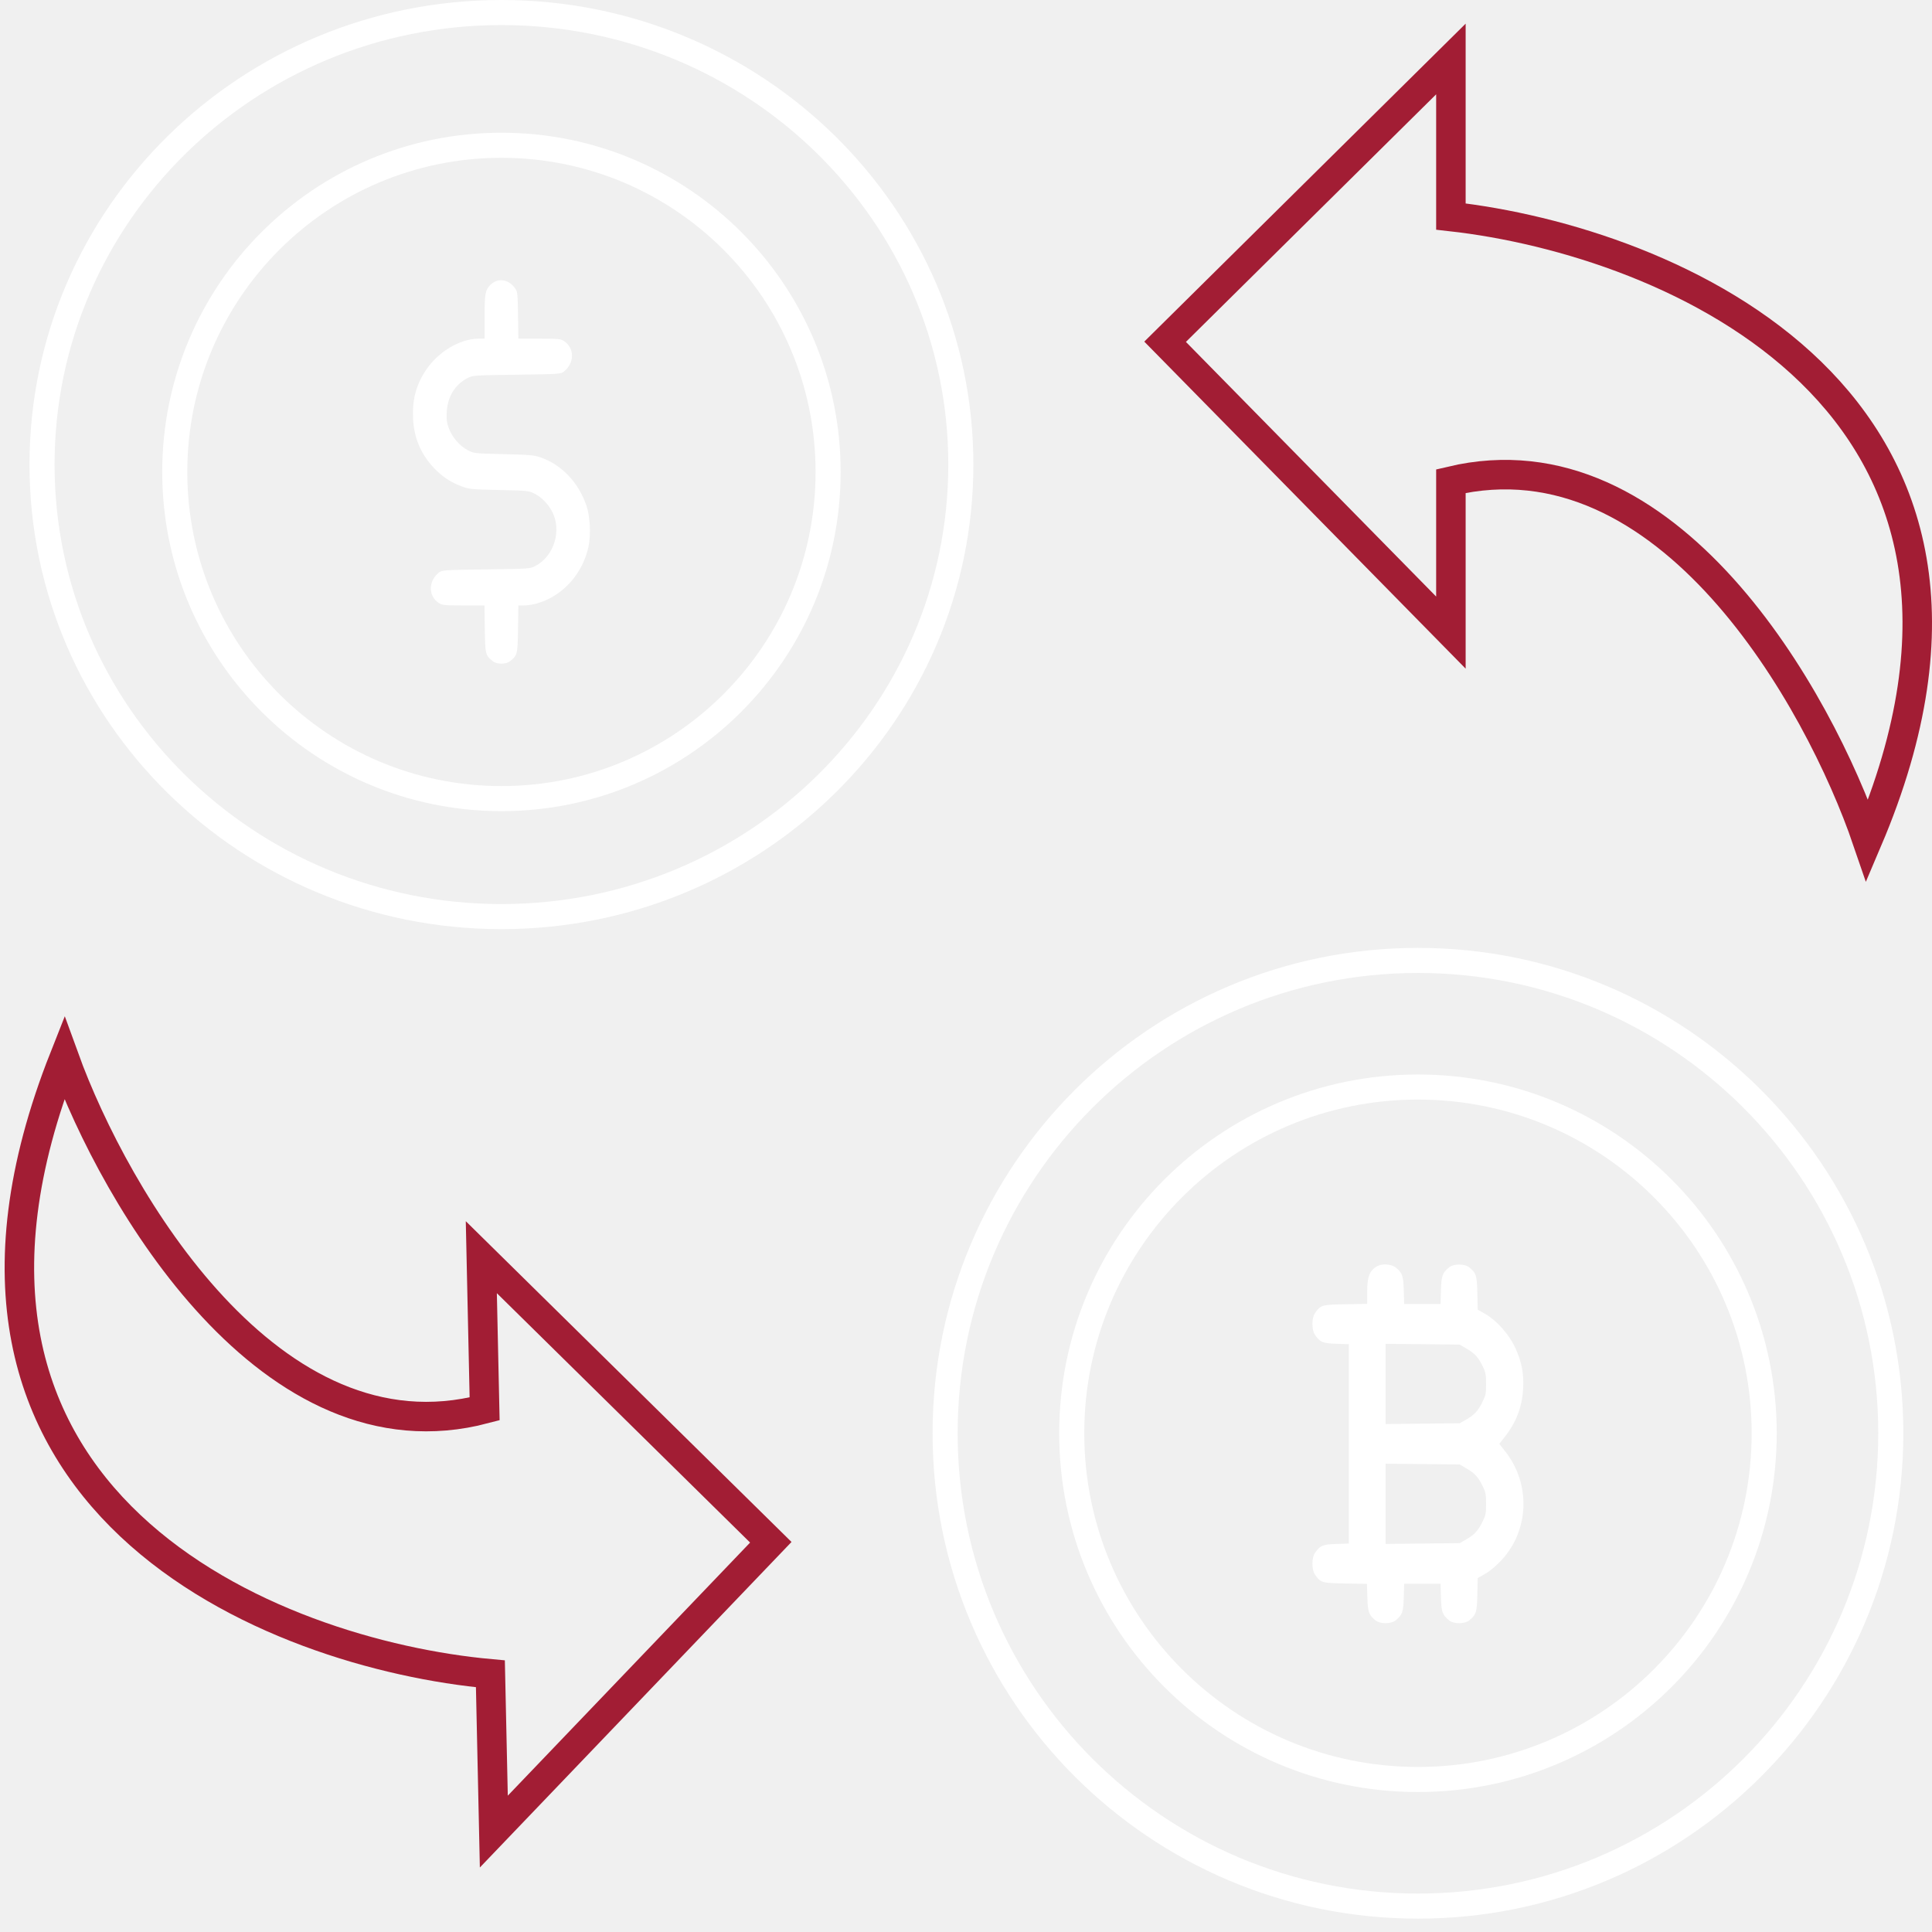
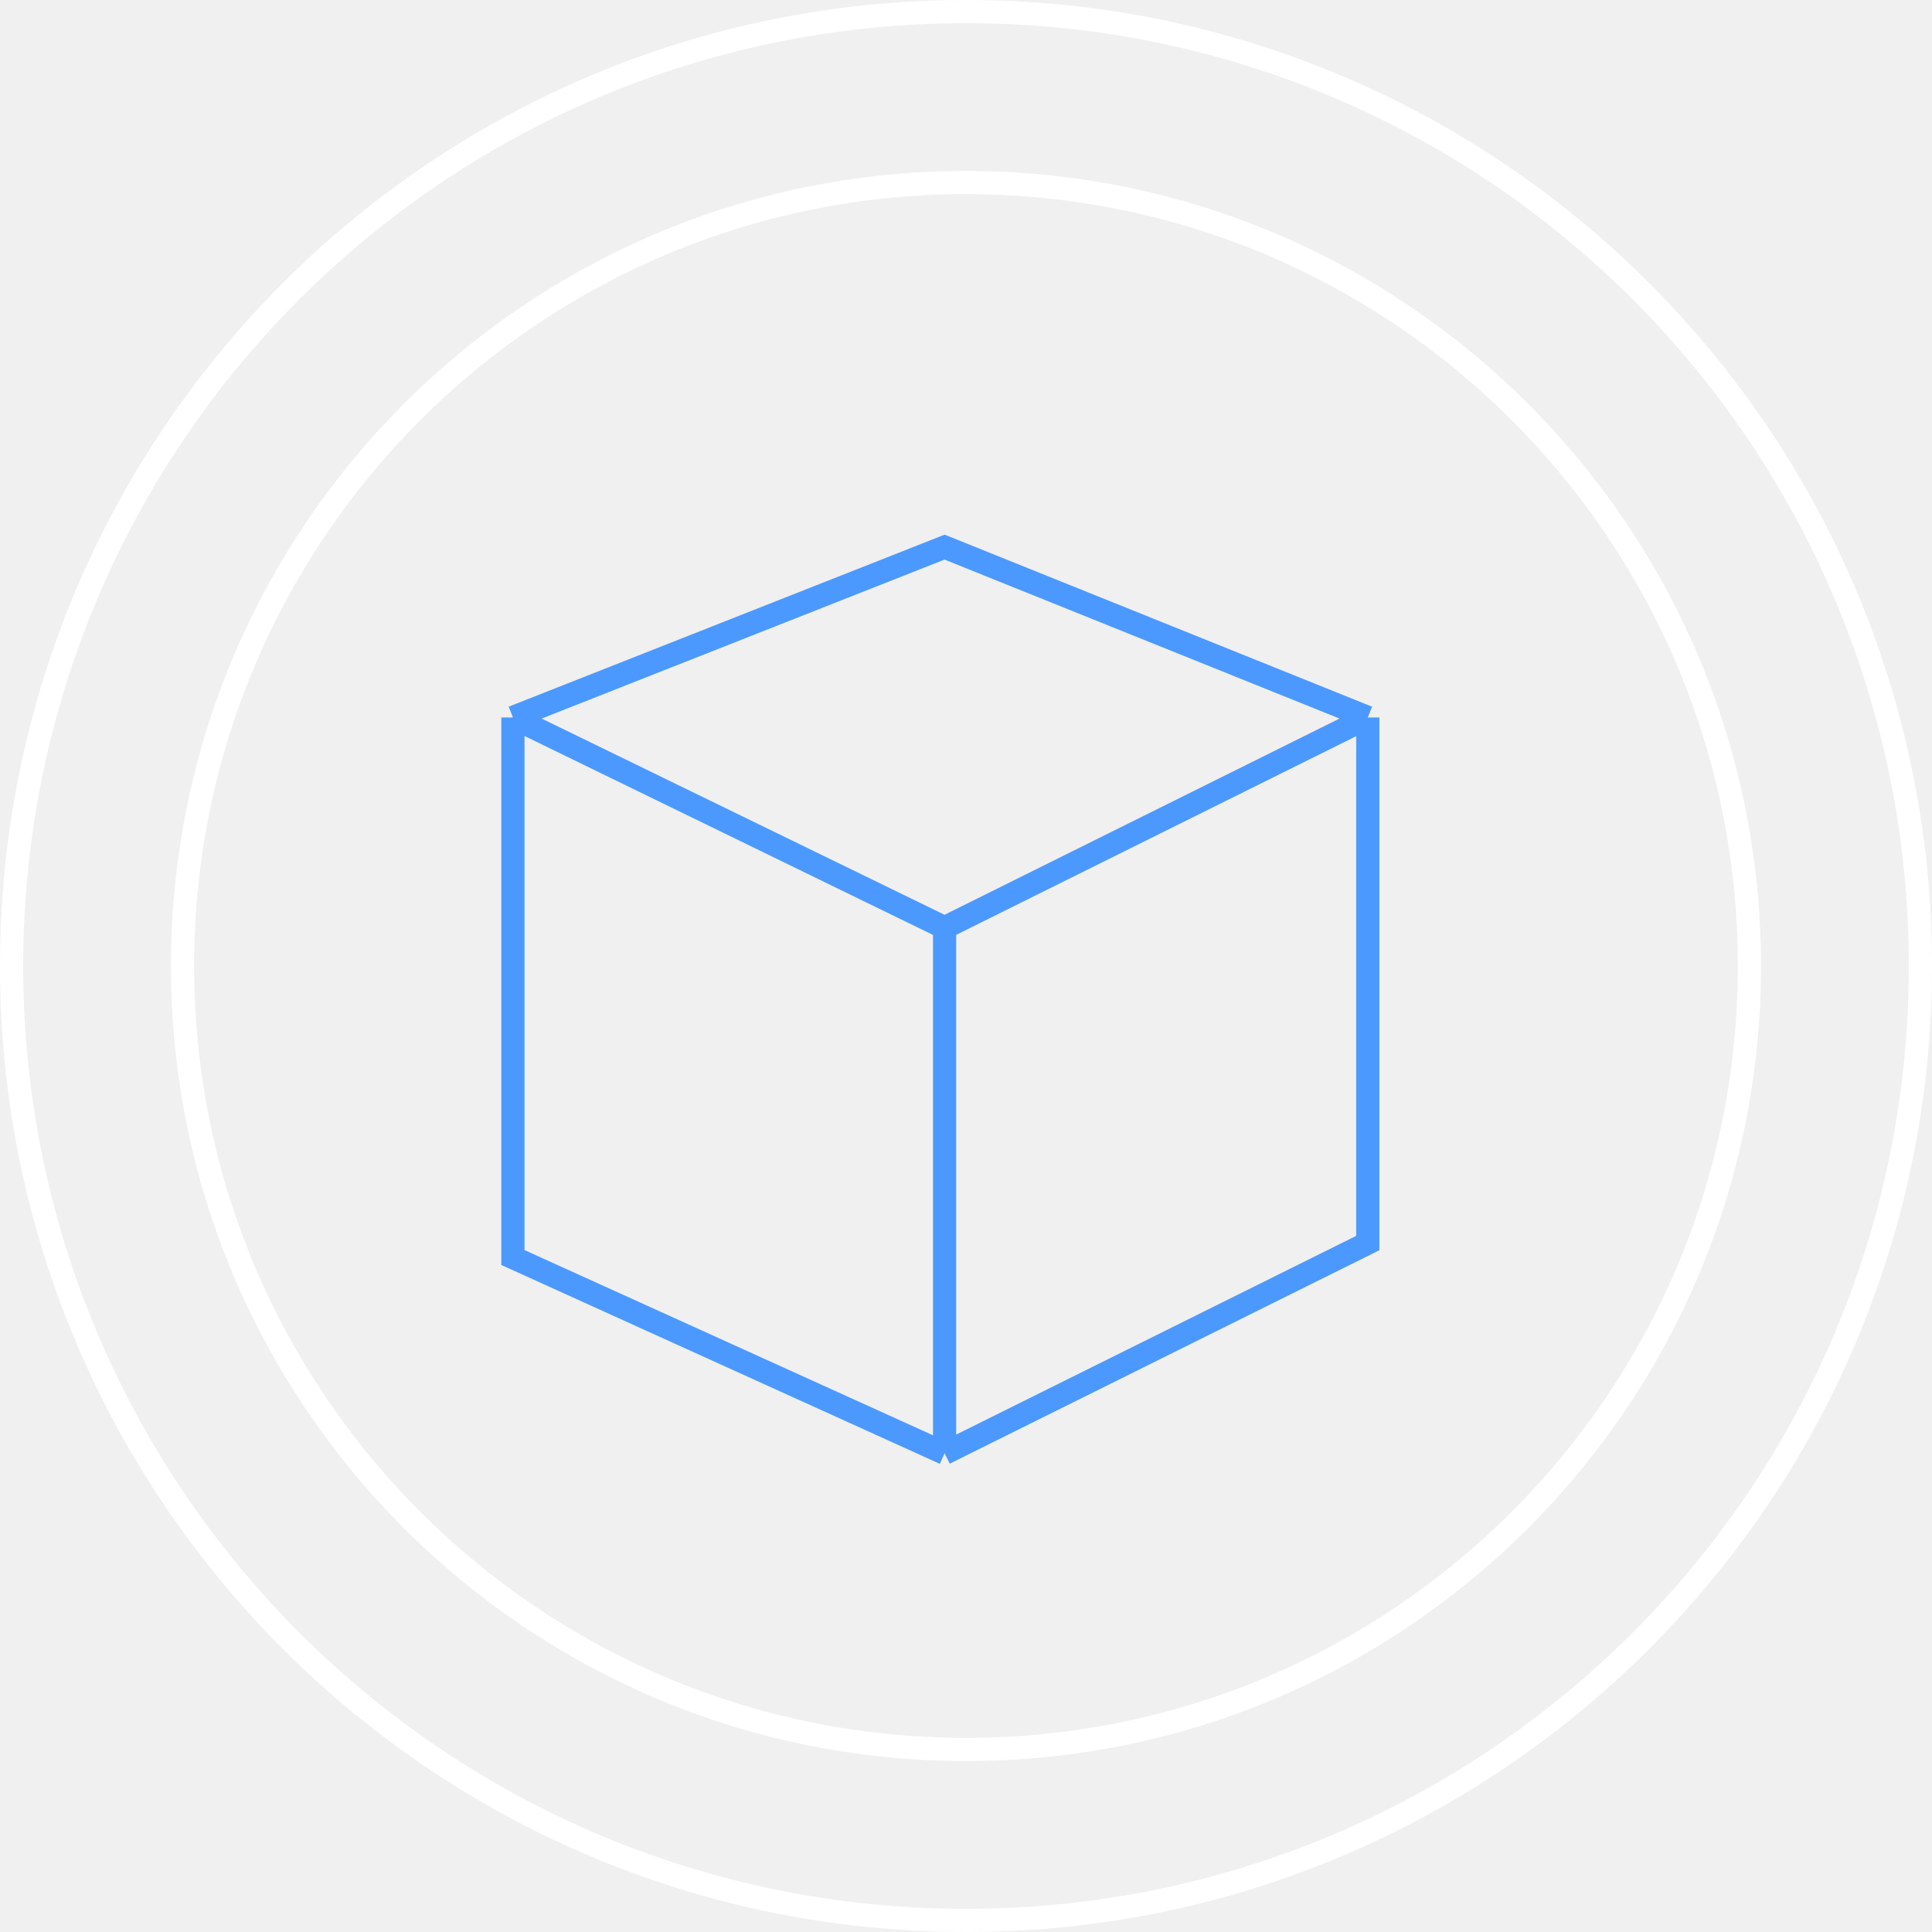
- <svg xmlns="http://www.w3.org/2000/svg" width="131" height="131" viewBox="0 0 131 131" fill="none">
-   <path d="M65.15 31.5C65.15 48.415 51.217 62.15 34 62.15C16.784 62.15 2.85 48.415 2.85 31.5C2.85 14.585 16.784 0.85 34 0.85C51.217 0.85 65.15 14.585 65.15 31.5Z" stroke="white" stroke-width="1.7" />
-   <circle cx="34" cy="32" r="22.15" stroke="white" stroke-width="1.7" />
-   <path d="M33.256 19.311C33.361 19.208 33.545 19.091 33.665 19.051C34.126 18.898 34.613 19.096 34.944 19.571C35.088 19.776 35.103 19.929 35.125 21.379L35.148 22.962L36.57 22.962C37.854 22.963 38.015 22.978 38.239 23.125C38.969 23.601 38.966 24.613 38.233 25.196C38.026 25.36 37.912 25.367 35.039 25.407C32.068 25.448 32.058 25.448 31.681 25.647C30.842 26.089 30.348 26.902 30.291 27.933C30.264 28.422 30.29 28.637 30.421 29.009C30.635 29.618 31.154 30.228 31.702 30.516C32.135 30.744 32.139 30.744 34.151 30.793C35.926 30.835 36.225 30.862 36.66 31.015C38.082 31.514 39.218 32.707 39.76 34.27C40.012 34.996 40.077 36.279 39.901 37.079C39.493 38.942 38.117 40.446 36.383 40.924C36.126 40.995 35.743 41.053 35.532 41.053H35.148L35.125 42.636C35.099 44.366 35.083 44.433 34.584 44.833C34.304 45.056 33.693 45.056 33.414 44.833C32.914 44.433 32.898 44.366 32.872 42.636L32.849 41.053L31.427 41.053C30.143 41.052 29.982 41.037 29.758 40.89C29.029 40.414 29.032 39.402 29.764 38.819C29.971 38.655 30.085 38.648 32.958 38.608C35.921 38.568 35.94 38.566 36.312 38.37C37.454 37.768 38.019 36.264 37.576 35.006C37.362 34.397 36.843 33.787 36.295 33.499C35.862 33.271 35.861 33.271 33.846 33.225C31.919 33.182 31.807 33.171 31.273 32.966C30.515 32.676 29.965 32.306 29.409 31.714C28.53 30.779 28.073 29.696 28.009 28.403C27.946 27.11 28.208 26.109 28.872 25.109C29.709 23.847 31.193 22.962 32.469 22.962H32.858V21.493C32.858 19.912 32.904 19.659 33.256 19.311Z" fill="white" />
-   <path d="M98.379 4L79 23.173L98.379 42.894V32.623C113.106 29.117 123.34 47.413 126.616 57C139.35 27.09 113.097 16.326 98.379 14.682V4Z" stroke="#A21D34" stroke-width="2" />
-   <path d="M33.484 124.191L52.265 104.574L32.636 85.244L32.86 95.529C18.345 99.358 7.808 81.257 4.353 71.728C-7.612 101.953 18.633 112.166 33.251 113.494L33.484 124.191Z" stroke="#A21D34" stroke-width="2" />
-   <circle cx="96.145" cy="97.183" r="32.061" stroke="white" stroke-width="1.7" />
-   <circle cx="96.145" cy="97.183" r="23.476" stroke="white" stroke-width="1.7" />
-   <path fill-rule="evenodd" clip-rule="evenodd" d="M93.442 85.824C92.876 86.109 92.701 86.532 92.701 87.615V88.409L91.225 88.435C89.61 88.464 89.544 88.483 89.158 89.044C88.933 89.372 88.933 90.175 89.158 90.503C89.507 91.01 89.68 91.084 90.601 91.115L91.454 91.143V97.902V104.661L90.601 104.689C89.68 104.72 89.507 104.794 89.158 105.301C88.933 105.629 88.933 106.432 89.158 106.76C89.544 107.32 89.611 107.34 91.218 107.369L92.687 107.395L92.714 108.316C92.742 109.31 92.81 109.499 93.277 109.878C93.579 110.122 94.318 110.122 94.62 109.878C95.087 109.499 95.155 109.311 95.183 108.31L95.21 107.385H96.443H97.677L97.704 108.31C97.732 109.311 97.8 109.499 98.267 109.878C98.569 110.122 99.308 110.122 99.61 109.878C100.096 109.484 100.145 109.331 100.172 108.119L100.197 107.002L100.714 106.706C101.033 106.524 101.456 106.168 101.819 105.776C103.686 103.761 103.799 100.636 102.084 98.441L101.661 97.899L101.995 97.478C102.808 96.454 103.21 95.408 103.279 94.134C103.333 93.133 103.173 92.313 102.741 91.382C102.324 90.483 101.487 89.539 100.714 89.097L100.197 88.802L100.172 87.685C100.145 86.472 100.096 86.32 99.61 85.926C99.308 85.682 98.569 85.682 98.267 85.926C97.8 86.305 97.732 86.493 97.704 87.493L97.677 88.419H96.443H95.21L95.183 87.493C95.155 86.499 95.086 86.304 94.632 85.936C94.373 85.726 93.752 85.668 93.442 85.824ZM99.469 91.46C100.016 91.782 100.252 92.048 100.557 92.686C100.733 93.053 100.764 93.226 100.766 93.838C100.767 94.497 100.745 94.603 100.503 95.091C100.209 95.683 99.966 95.938 99.376 96.277L98.977 96.505L96.463 96.531L93.948 96.558V93.838V91.118L96.463 91.144L98.977 91.171L99.469 91.46ZM99.469 99.588C100.016 99.911 100.252 100.177 100.557 100.814C100.733 101.182 100.764 101.355 100.766 101.966C100.767 102.625 100.745 102.731 100.503 103.219C100.209 103.812 99.966 104.067 99.376 104.405L98.977 104.633L96.463 104.66L93.948 104.686V101.966V99.246L96.463 99.272L98.977 99.299L99.469 99.588Z" fill="white" />
+ <svg xmlns="http://www.w3.org/2000/svg" width="125" height="125" viewBox="0 0 125 125" fill="none">
+   <circle cx="62.5" cy="62.5" r="61.75" stroke="white" stroke-width="1.5" />
+   <circle cx="62.499" cy="62.5" r="50.688" stroke="white" stroke-width="1.5" />
+   <path d="M33.186 46.419L61.115 35.398L88.496 46.419M33.186 46.419V81.362L61.115 94.027M33.186 46.419L61.115 60.021M88.496 46.419V80.424L61.115 94.027M88.496 46.419L61.115 60.021M61.115 94.027V60.021" stroke="#4B99FF" stroke-width="1.5" />
</svg>
